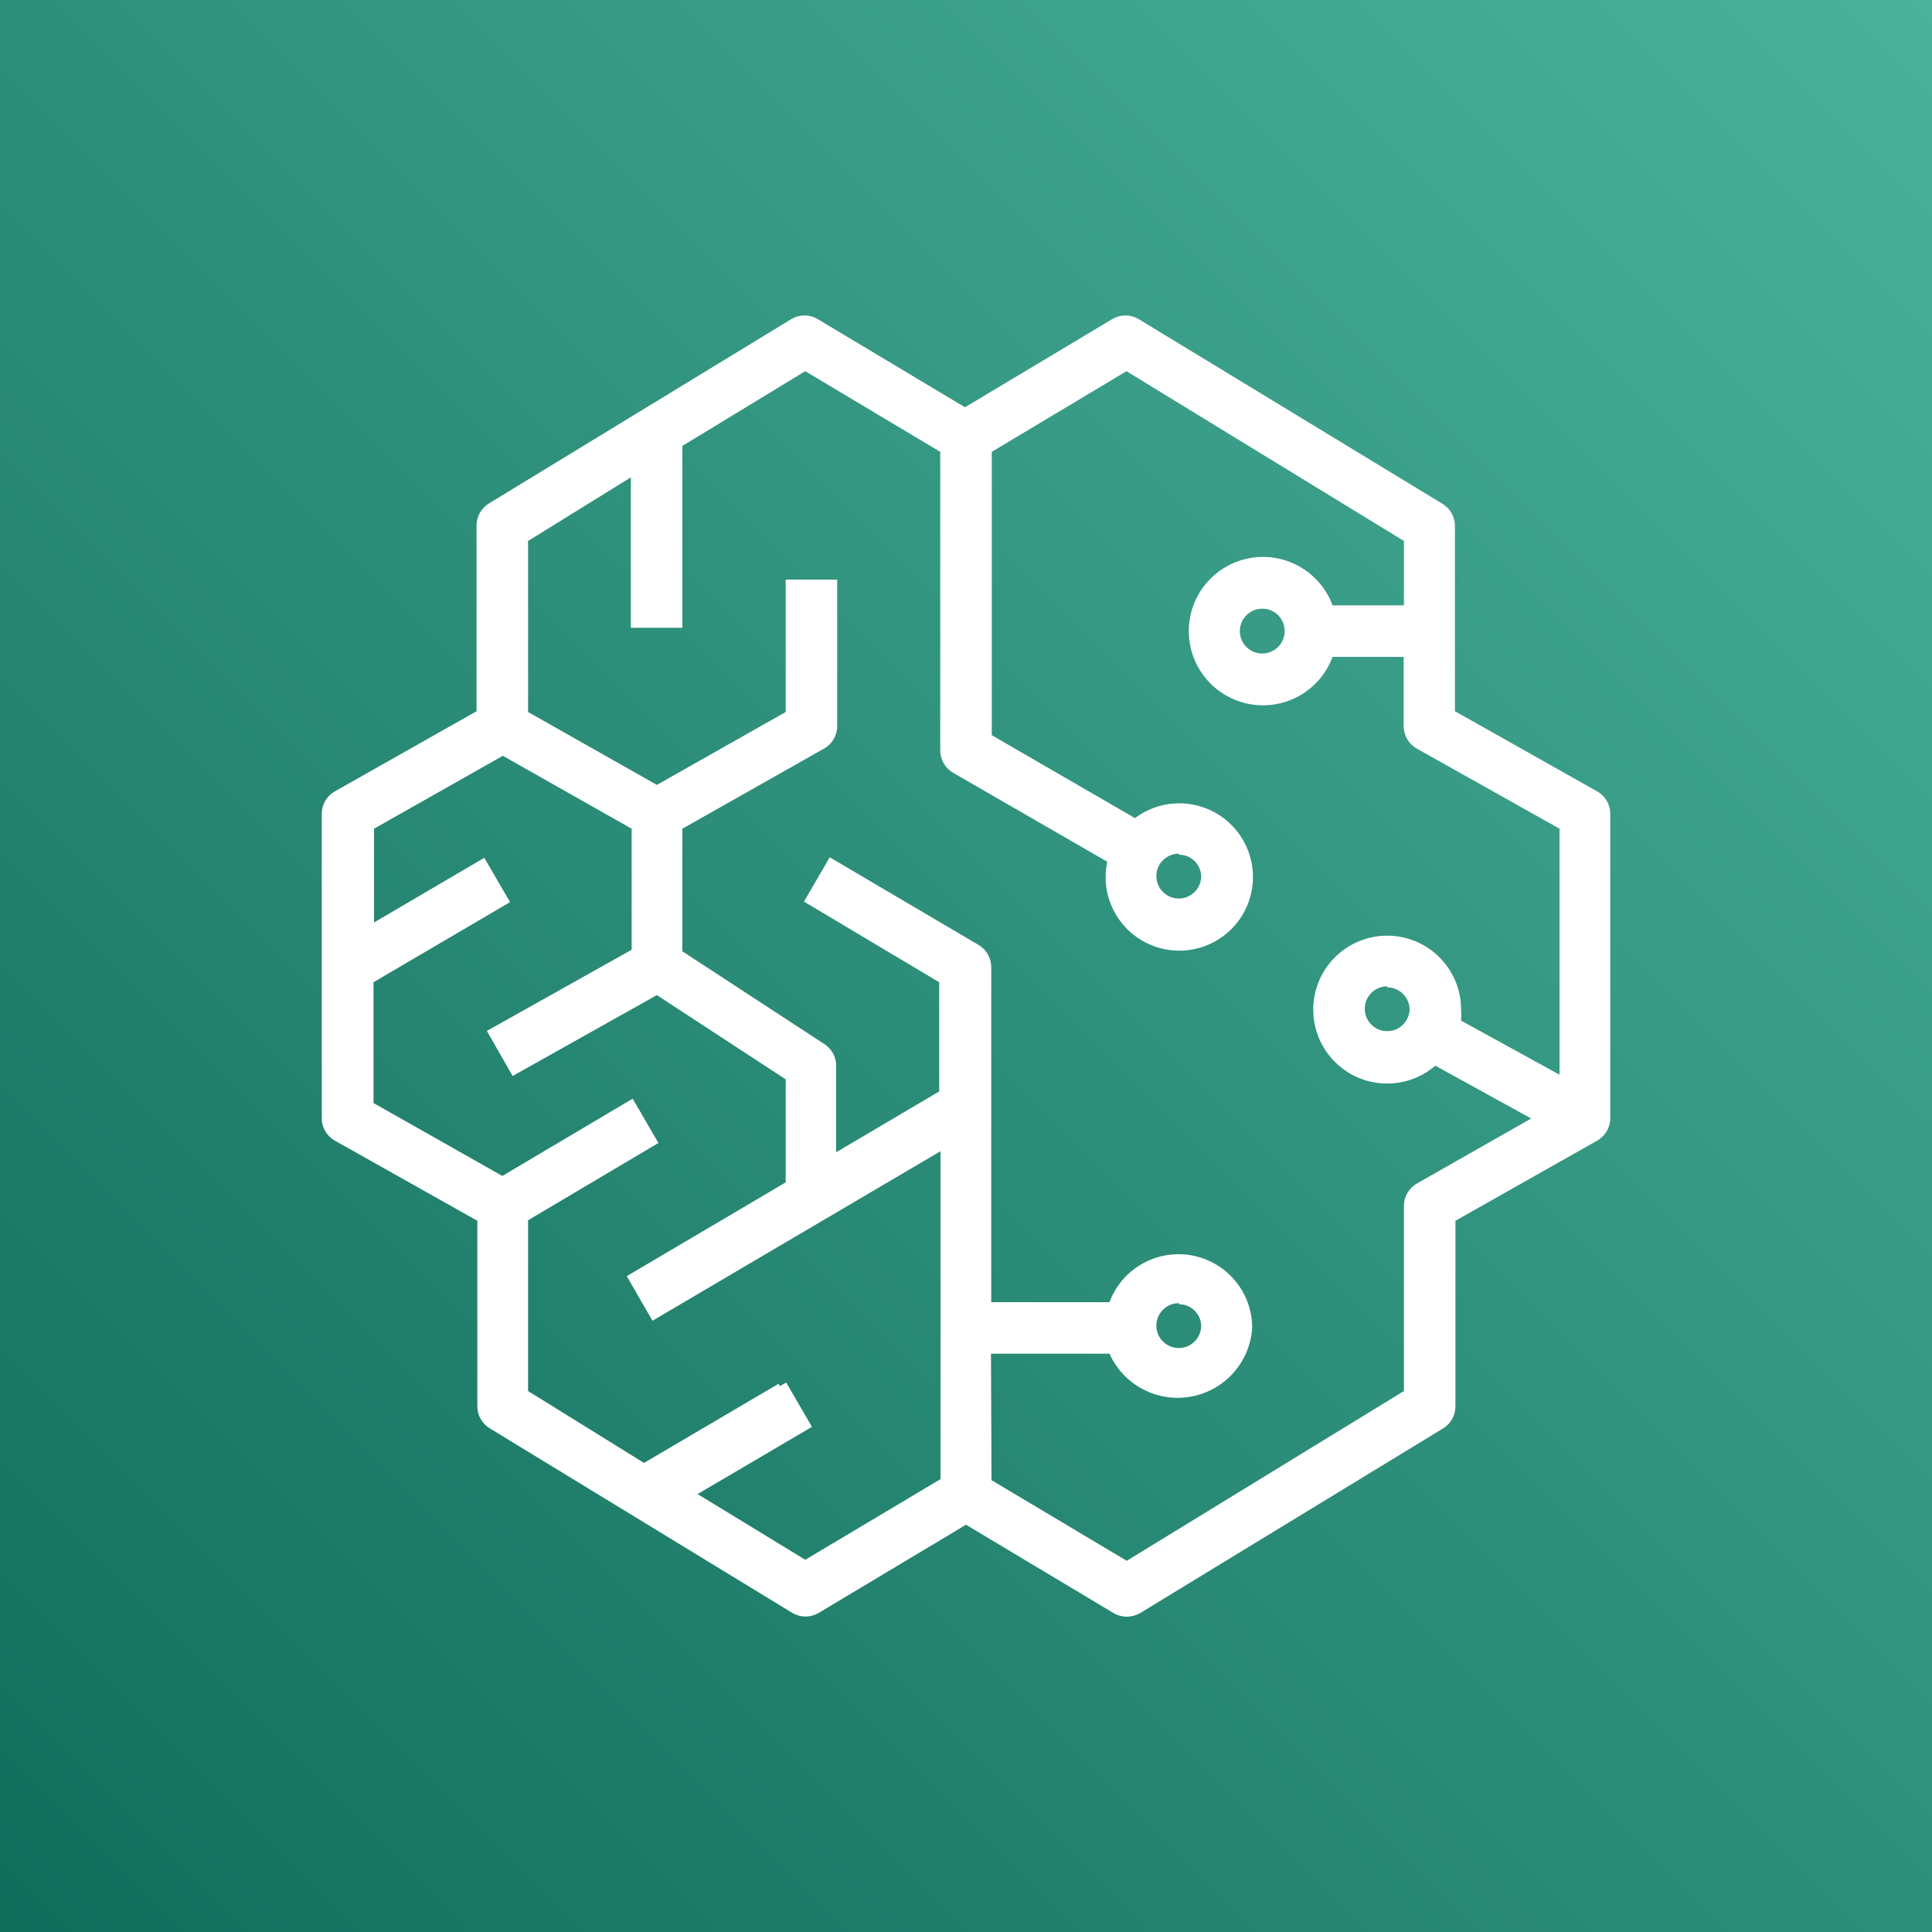
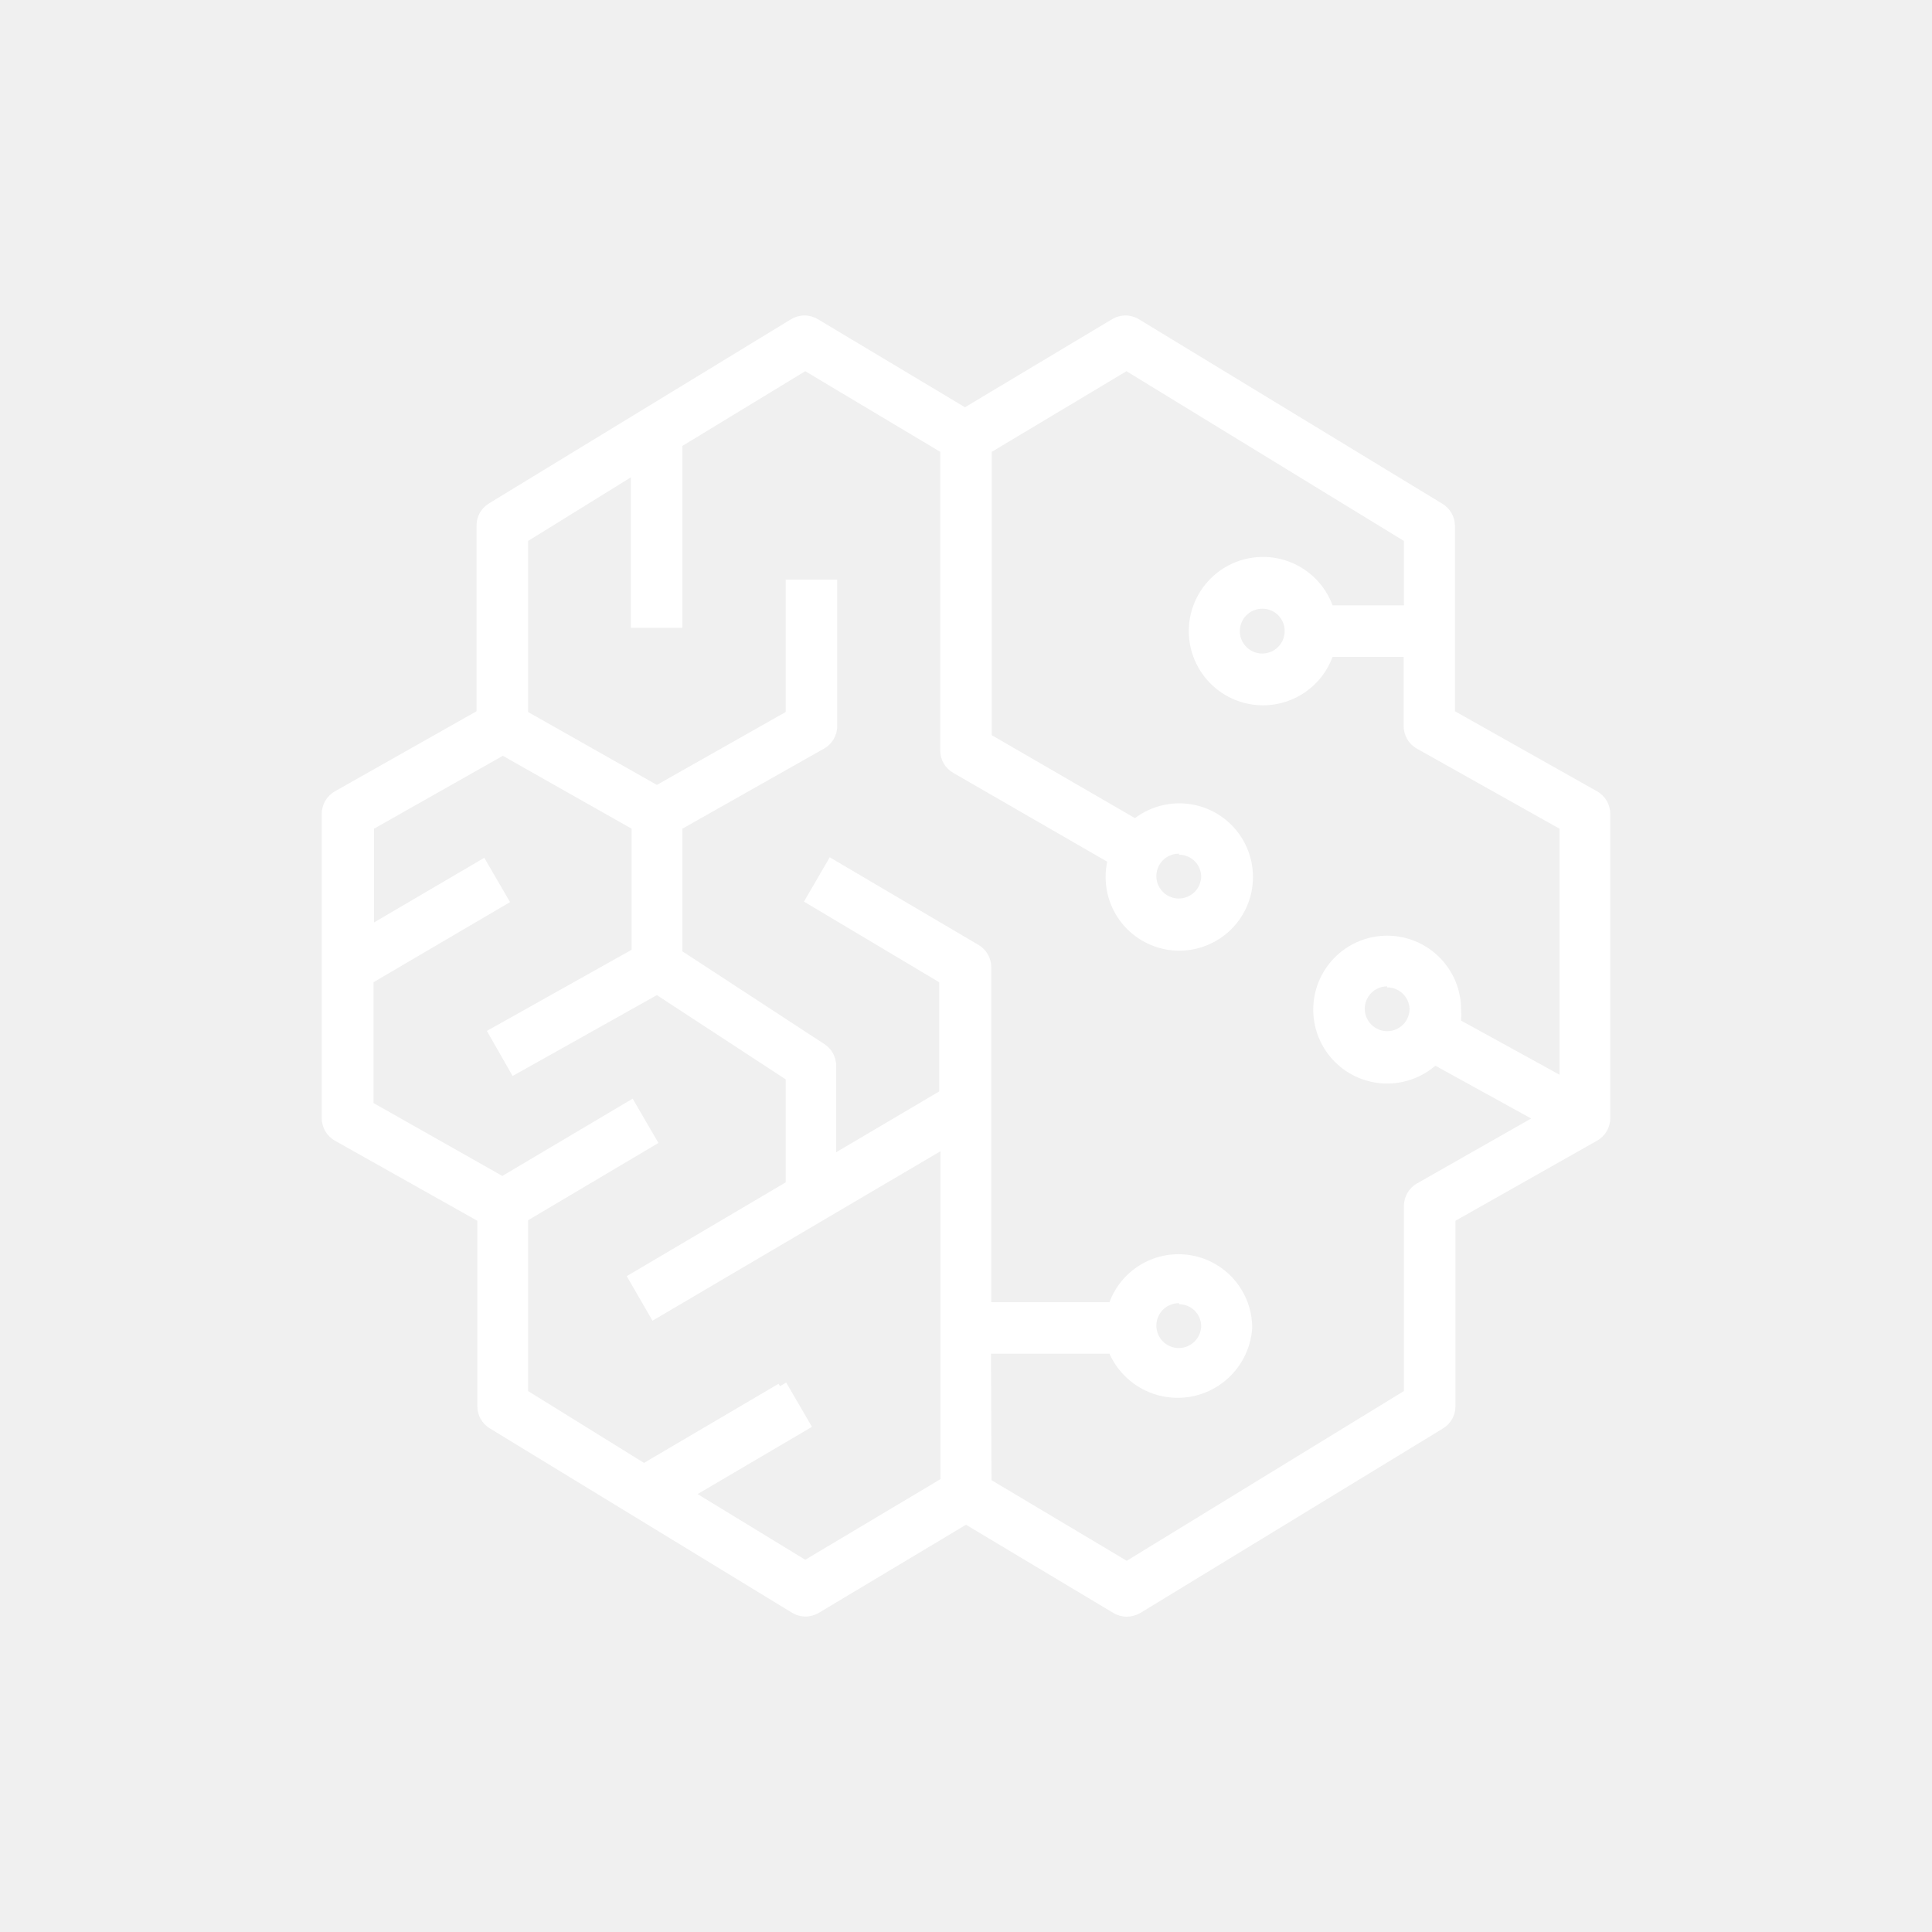
<svg xmlns="http://www.w3.org/2000/svg" viewBox="0 0 75 75">
  <defs>
-     <style>.cls-1{fill:url(#TurquoiseGradient);}.cls-2{fill:#fff;}</style>
+     <style>
+ 		.cls-1{fill:none;}
+ 		.cls-2{fill:#fff;}
+ 	</style>
    <linearGradient id="TurquoiseGradient" x1="-15.53" y1="90.53" x2="90.53" y2="-15.53" gradientTransform="translate(0 0)" gradientUnits="userSpaceOnUse">
      <stop offset="0" stop-color="#055f4e" />
      <stop offset="1" stop-color="#56c0a7" />
    </linearGradient>
  </defs>
+   <rect id="Turquoise_Gradient" data-name="Turquoise Gradient" class="cls-1" width="75" height="75" />
  <g id="Reference">
-     <rect id="Turquoise_Gradient" data-name="Turquoise Gradient" class="cls-1" width="75" height="75" />
    <g id="Icon_Test" data-name="Icon Test">
      <path class="cls-2" d="M43.74,62.76a1,1,0,0,1-.51-.14L37.5,59.19l-5.73,3.43a1,1,0,0,1-1,0L19,55.44a1,1,0,0,1-.47-.85v-7.2L13,44.28a1,1,0,0,1-.51-.87V31.59a1,1,0,0,1,.51-.87l5.5-3.11v-7.2a1,1,0,0,1,.47-.86l11.76-7.17a1,1,0,0,1,1,0l5.73,3.43,5.73-3.43a1,1,0,0,1,1,0L56,19.56a1,1,0,0,1,.48.85v7.2L62,30.72a1,1,0,0,1,.51.87V43.41a1,1,0,0,1-.51.87L56.5,47.39v7.2a1,1,0,0,1-.48.86L44.26,62.62A1.07,1.07,0,0,1,43.74,62.76Zm-5.25-5.3,5.25,3.13L54.5,54V46.81a1,1,0,0,1,.51-.87l4.43-2.52-3.72-2.05a2.87,2.87,0,1,1,1-2.17,3,3,0,0,1,0,.42l3.82,2.1V32.17L55,29.06a1,1,0,0,1-.51-.87V25.5H51.73a2.88,2.88,0,1,1,0-2H54.5V21L43.73,14.41,38.5,17.54v11l5.56,3.22a2.86,2.86,0,1,1-1.14,2.29,2.91,2.91,0,0,1,.06-.6L37,30a1,1,0,0,1-.5-.86V17.54l-5.24-3.13-4.77,2.9v7.06h-2V18.53L20.5,21v6.64l5,2.83,5-2.83V22.5h2v5.69a1,1,0,0,1-.51.87l-5.5,3.11v4.76L32,40.53a1,1,0,0,1,.46.84v3.36l4-2.36V38.13L31.21,35l1-1.72L38,36.69a1,1,0,0,1,.48.86v13h4.59a2.86,2.86,0,0,1,5.54,1,2.9,2.9,0,0,1-5.54,1h-4.6ZM27.08,58l4.18,2.55,5.25-3.13V44.69L25.33,51.27l-1-1.73L30.5,45.9v-4l-5-3.27-5.6,3.14-1-1.75,5.62-3.15V32.17l-5-2.83-5,2.83v3.64l4.28-2.51,1,1.72-5.3,3.11v4.69l5,2.83,5.06-3,1,1.72-5.06,3V54L25,56.79l5.22-3.07.06.09.24-.14,1,1.72Zm18.69-7.41a.87.87,0,1,0,.86.87A.86.86,0,0,0,45.77,50.63Zm8.08-12.3a.87.87,0,1,0,.87.87A.87.87,0,0,0,53.85,38.33Zm-8.08-5.15a.87.87,0,1,0,.86.87A.86.86,0,0,0,45.77,33.18ZM49,23.63a.87.87,0,1,0,.87.87A.86.86,0,0,0,49,23.63Z" />
    </g>
  </g>
</svg>
